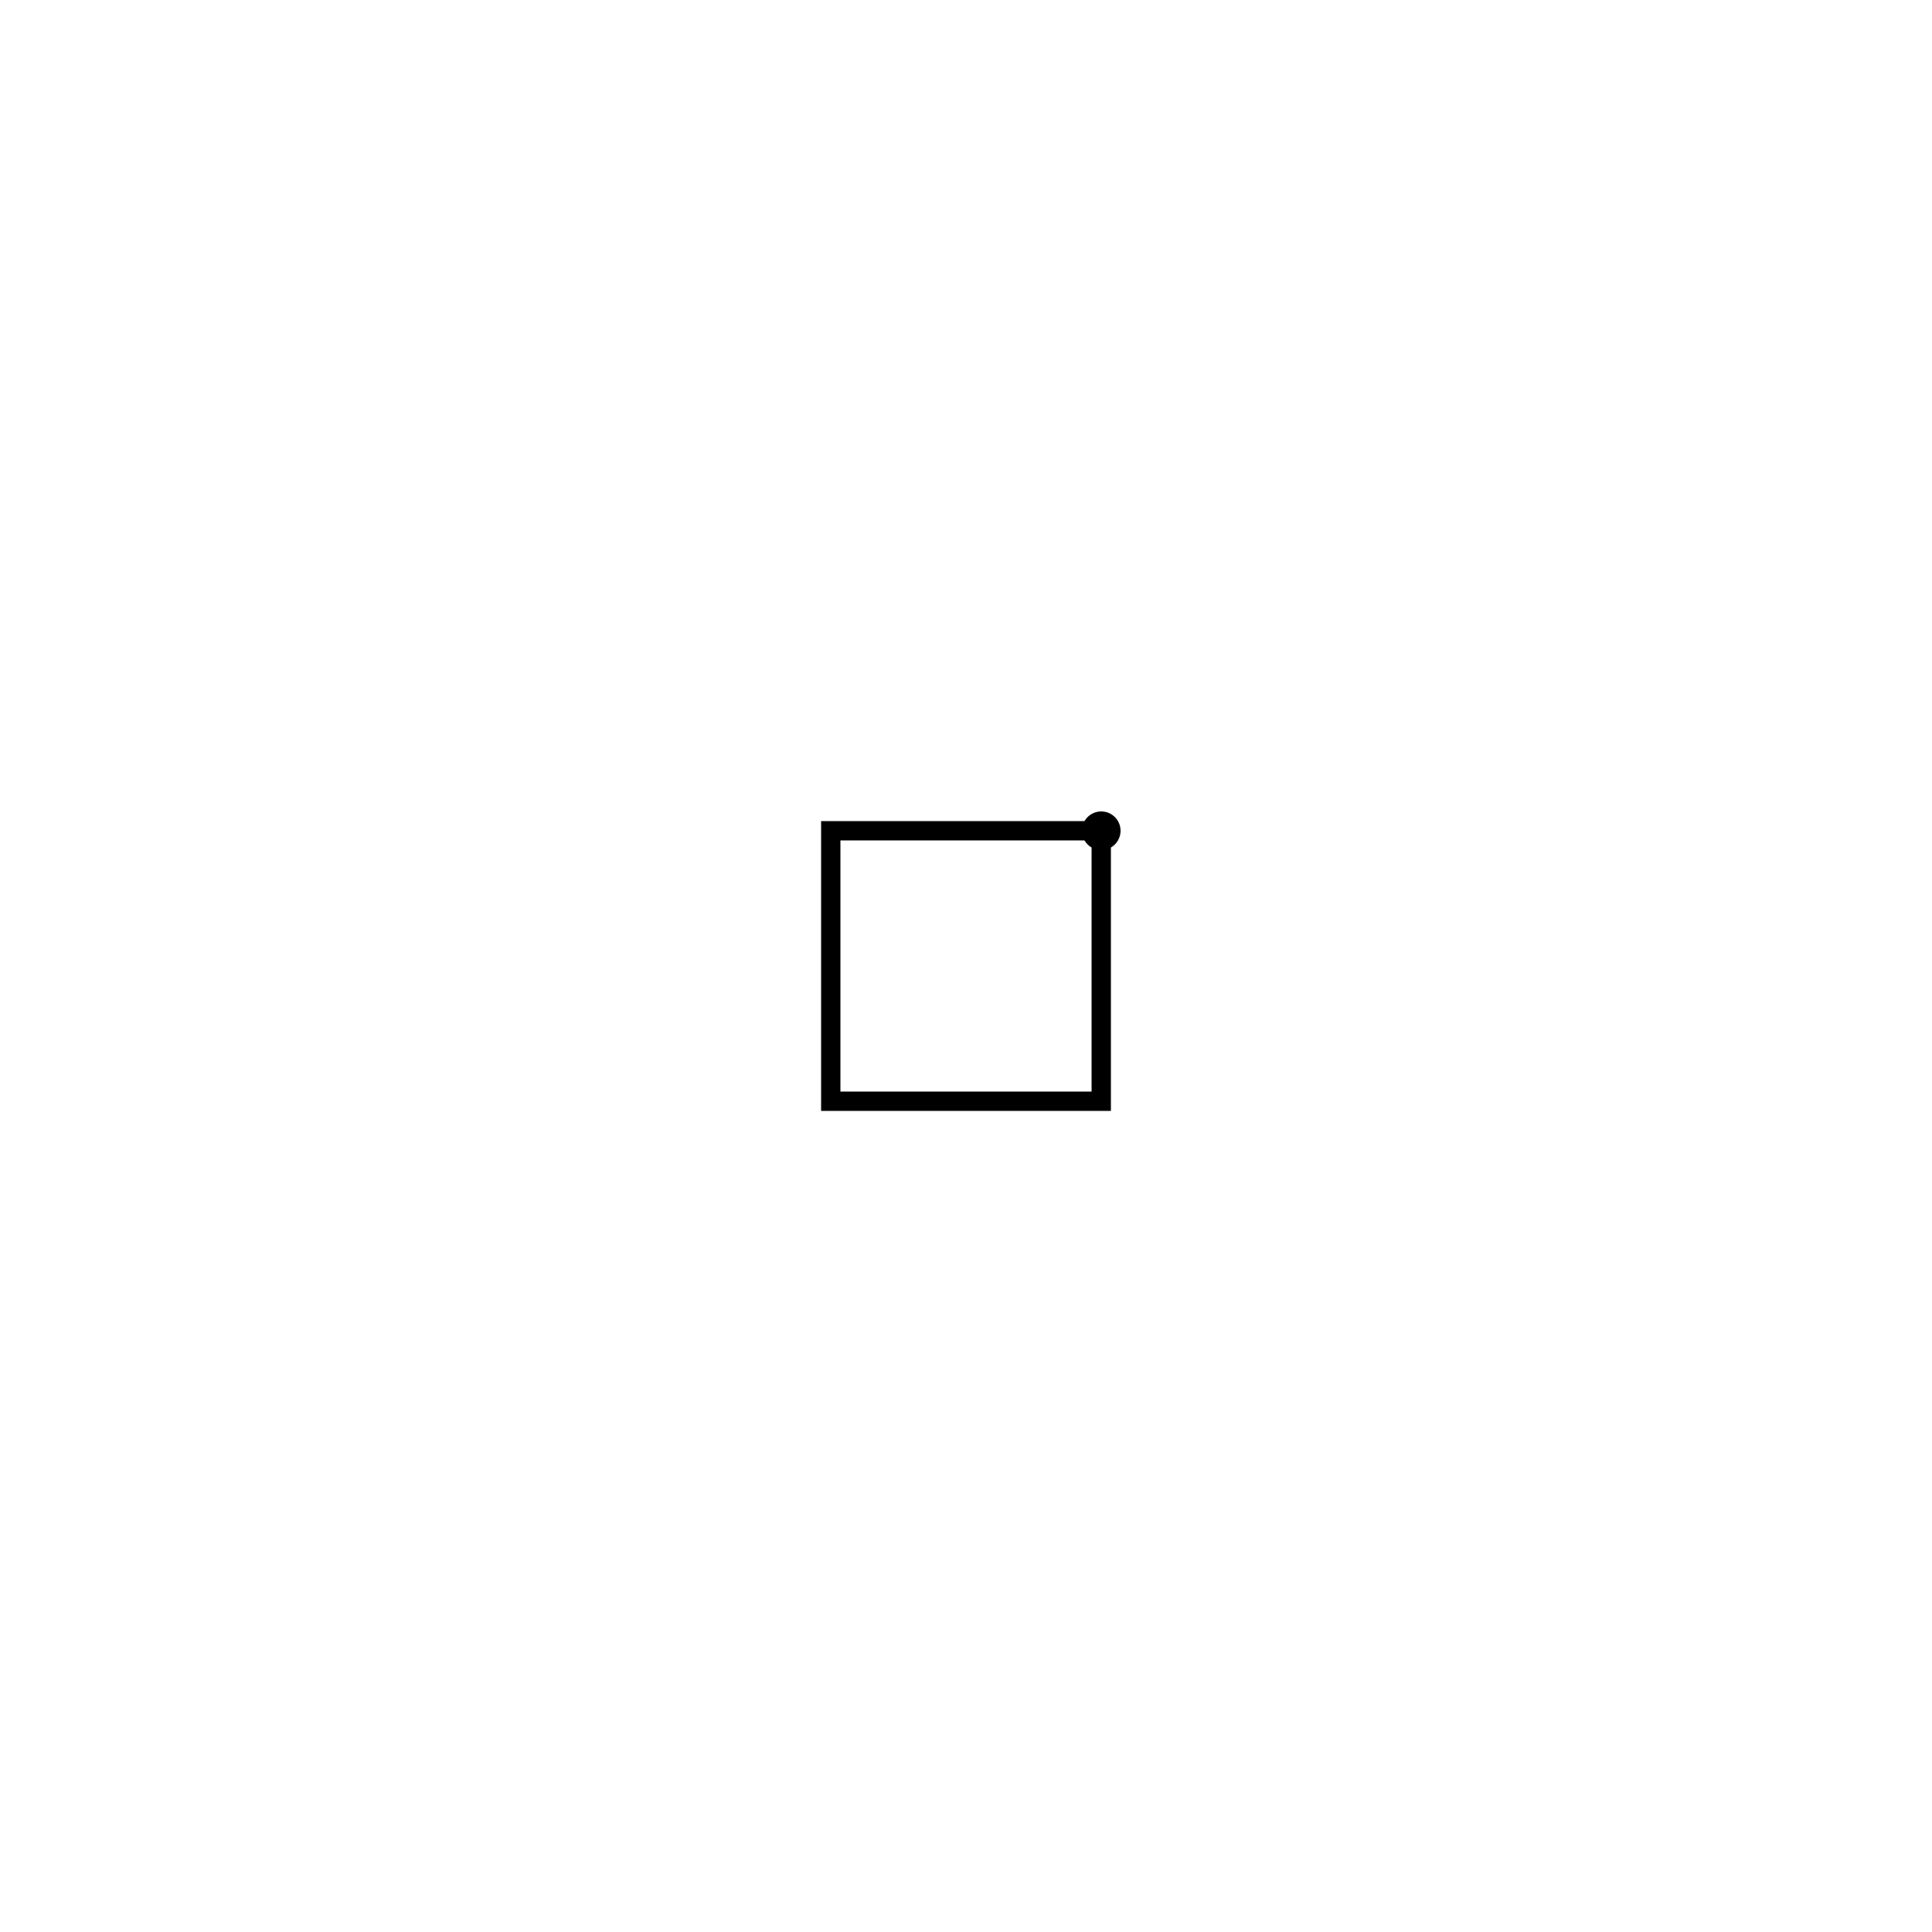
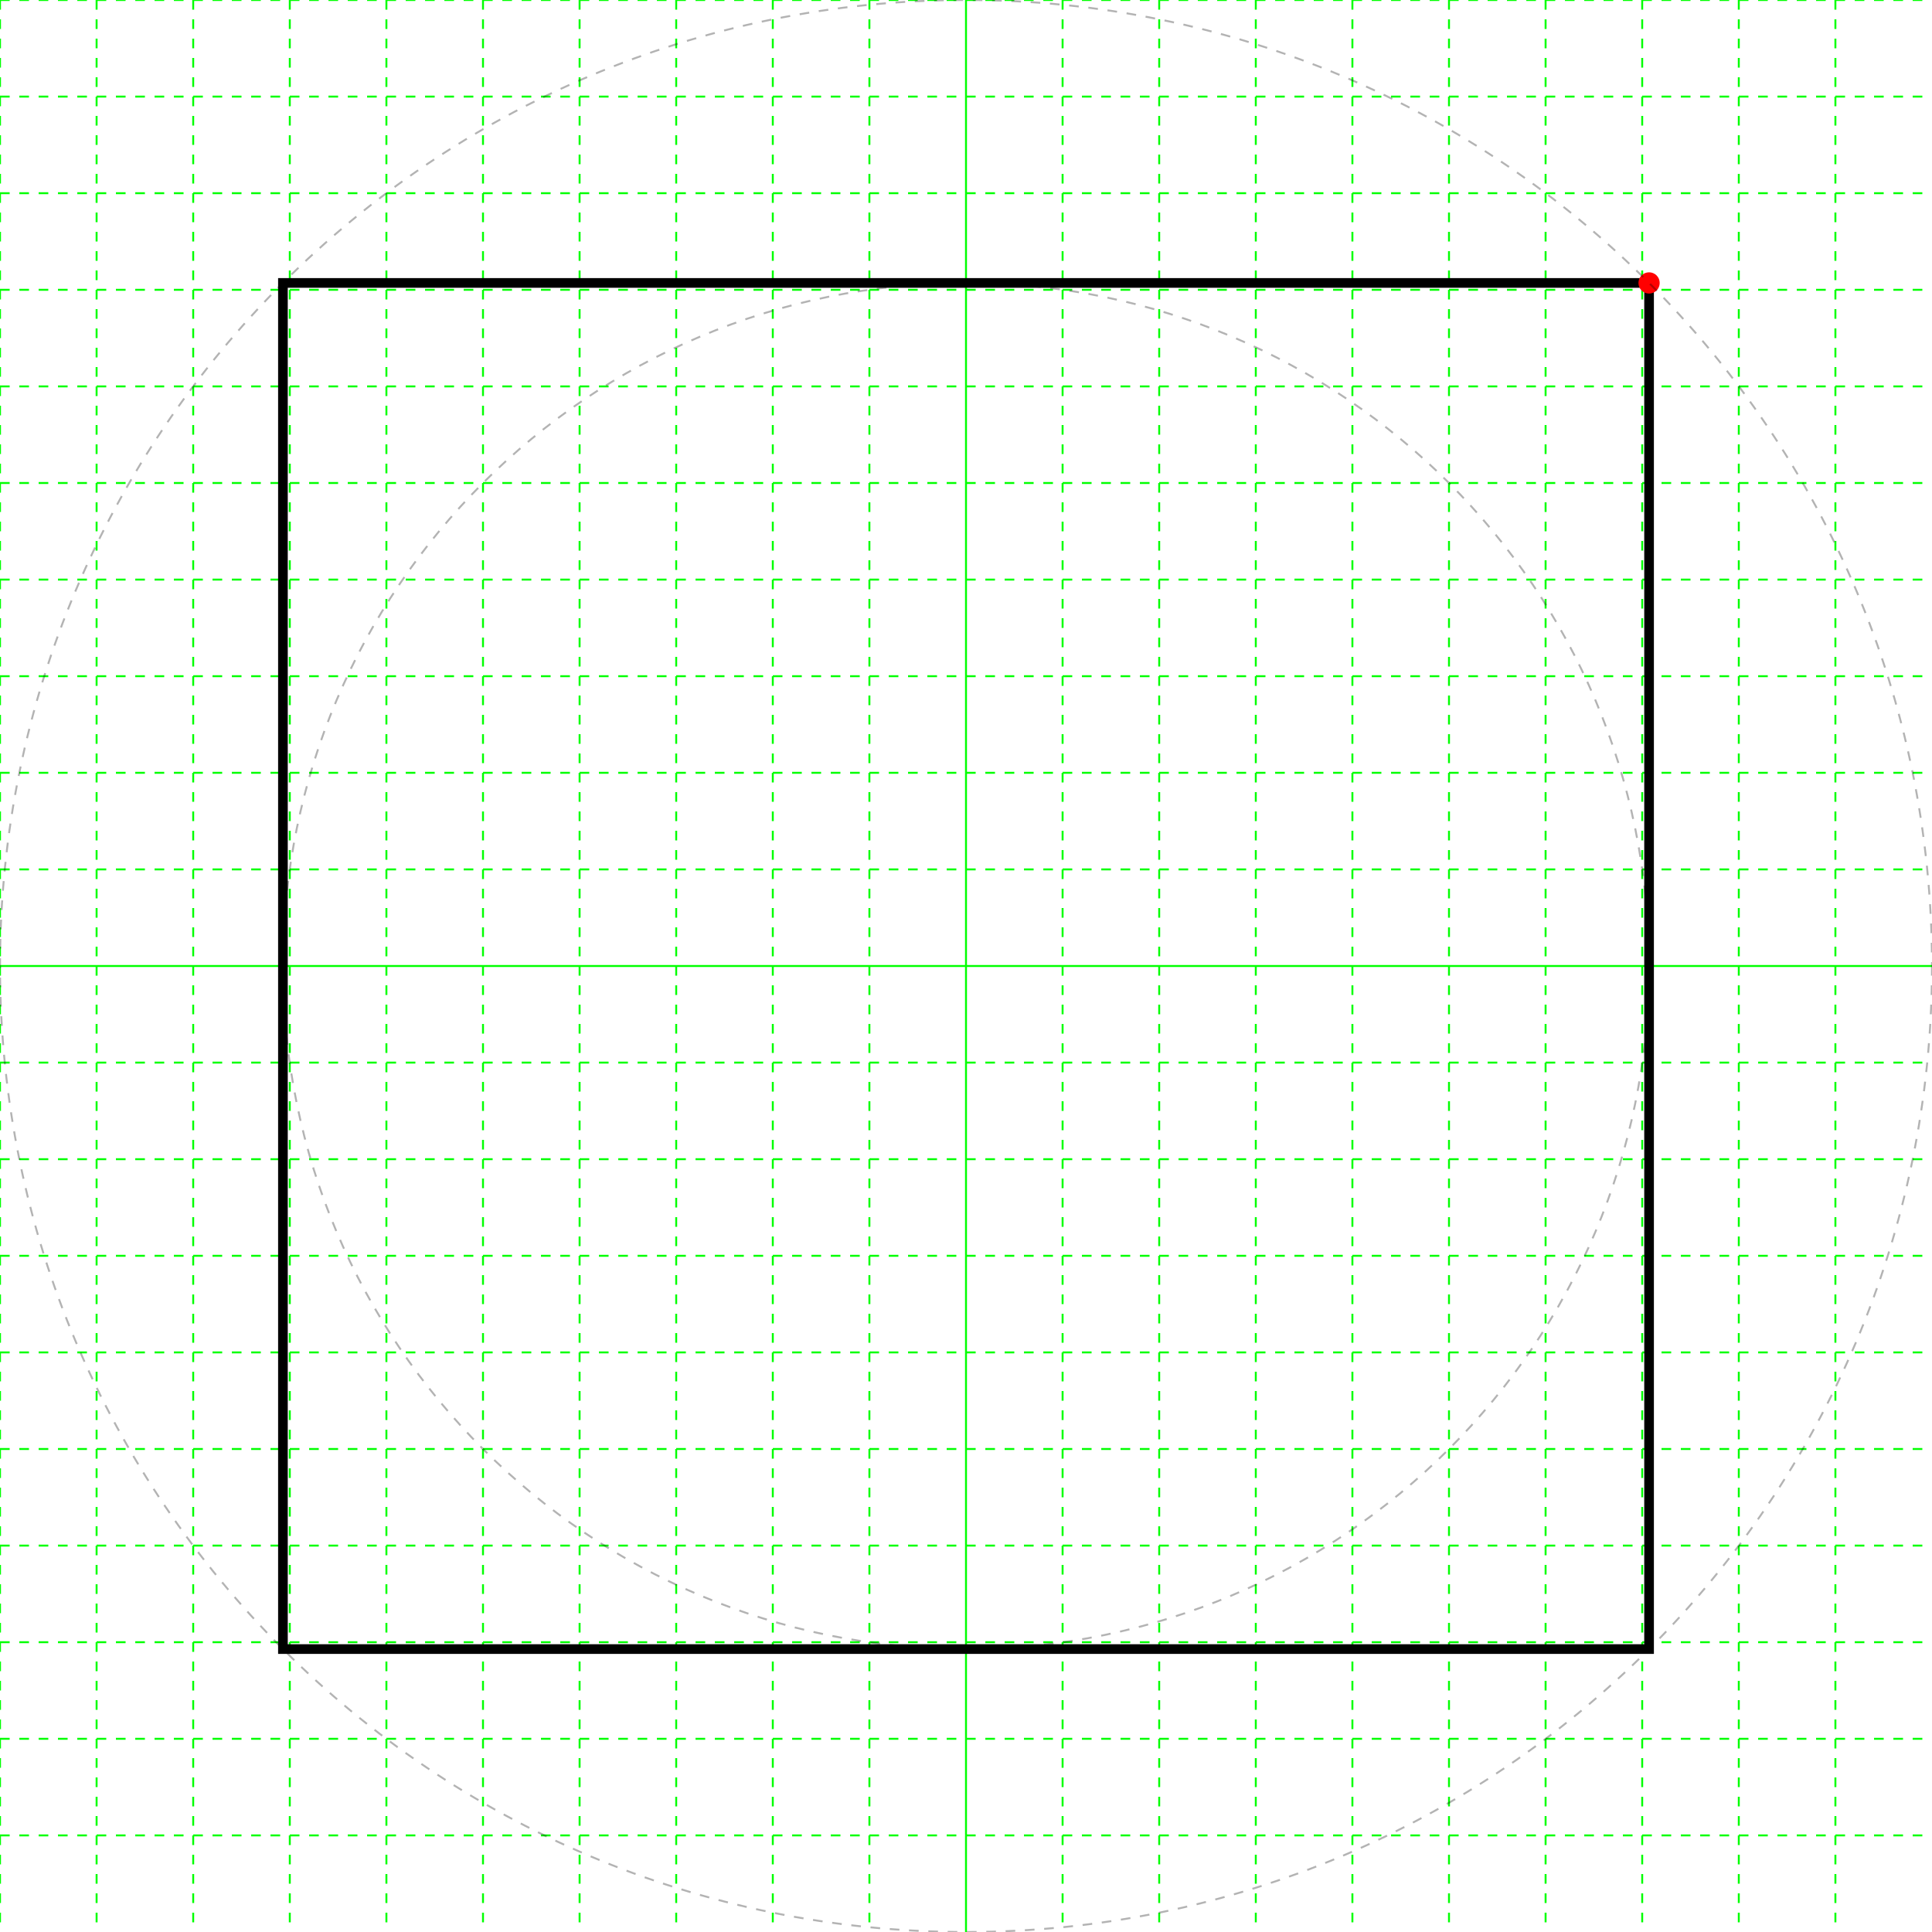
<svg xmlns="http://www.w3.org/2000/svg" height="200" width="200">
  <g>
-     <polygon fill="none" points="114,86 114,114 86,114 86,86" stroke="black" stroke-width="2" />
-     <circle color="red" cx="114" cy="86" r="2" />
+     <line stroke="#00ff00" stroke-dasharray="1,1" stroke-width="0.2" x1="0" x2="0" y1="0" y2="200" />
+     <line stroke="#00ff00" stroke-dasharray="1,1" stroke-width="0.2" x1="10" x2="10" y1="0" y2="200" />
+     <line stroke="#00ff00" stroke-dasharray="1,1" stroke-width="0.2" x1="20" x2="20" y1="0" y2="200" />
+     <line stroke="#00ff00" stroke-dasharray="1,1" stroke-width="0.2" x1="30" x2="30" y1="0" y2="200" />
+     <line stroke="#00ff00" stroke-dasharray="1,1" stroke-width="0.2" x1="40" x2="40" y1="0" y2="200" />
+     <line stroke="#00ff00" stroke-dasharray="1,1" stroke-width="0.2" x1="50" x2="50" y1="0" y2="200" />
+     <line stroke="#00ff00" stroke-dasharray="1,1" stroke-width="0.2" x1="60" x2="60" y1="0" y2="200" />
+     <line stroke="#00ff00" stroke-dasharray="1,1" stroke-width="0.2" x1="70" x2="70" y1="0" y2="200" />
+     <line stroke="#00ff00" stroke-dasharray="1,1" stroke-width="0.2" x1="80" x2="80" y1="0" y2="200" />
+     <line stroke="#00ff00" stroke-dasharray="1,1" stroke-width="0.2" x1="90" x2="90" y1="0" y2="200" />
+     <line stroke="#00ff00" stroke-width="0.2" x1="100" x2="100" y1="0" y2="200" />
+     <line stroke="#00ff00" stroke-dasharray="1,1" stroke-width="0.2" x1="110" x2="110" y1="0" y2="200" />
+     <line stroke="#00ff00" stroke-dasharray="1,1" stroke-width="0.2" x1="120" x2="120" y1="0" y2="200" />
+     <line stroke="#00ff00" stroke-dasharray="1,1" stroke-width="0.2" x1="130" x2="130" y1="0" y2="200" />
+     <line stroke="#00ff00" stroke-dasharray="1,1" stroke-width="0.2" x1="140" x2="140" y1="0" y2="200" />
+     <line stroke="#00ff00" stroke-dasharray="1,1" stroke-width="0.2" x1="150" x2="150" y1="0" y2="200" />
+     <line stroke="#00ff00" stroke-dasharray="1,1" stroke-width="0.2" x1="160" x2="160" y1="0" y2="200" />
+     <line stroke="#00ff00" stroke-dasharray="1,1" stroke-width="0.2" x1="170" x2="170" y1="0" y2="200" />
+     <line stroke="#00ff00" stroke-dasharray="1,1" stroke-width="0.2" x1="180" x2="180" y1="0" y2="200" />
+     <line stroke="#00ff00" stroke-dasharray="1,1" stroke-width="0.2" x1="190" x2="190" y1="0" y2="200" />
+     <line stroke="#00ff00" stroke-dasharray="1,1" stroke-width="0.2" x1="0" x2="200" y1="0" y2="0" />
+     <line stroke="#00ff00" stroke-dasharray="1,1" stroke-width="0.2" x1="0" x2="200" y1="10" y2="10" />
+     <line stroke="#00ff00" stroke-dasharray="1,1" stroke-width="0.2" x1="0" x2="200" y1="20" y2="20" />
+     <line stroke="#00ff00" stroke-dasharray="1,1" stroke-width="0.2" x1="0" x2="200" y1="30" y2="30" />
+     <line stroke="#00ff00" stroke-dasharray="1,1" stroke-width="0.2" x1="0" x2="200" y1="40" y2="40" />
+     <line stroke="#00ff00" stroke-dasharray="1,1" stroke-width="0.2" x1="0" x2="200" y1="50" y2="50" />
+     <line stroke="#00ff00" stroke-dasharray="1,1" stroke-width="0.2" x1="0" x2="200" y1="60" y2="60" />
+     <line stroke="#00ff00" stroke-dasharray="1,1" stroke-width="0.2" x1="0" x2="200" y1="70" y2="70" />
+     <line stroke="#00ff00" stroke-dasharray="1,1" stroke-width="0.2" x1="0" x2="200" y1="80" y2="80" />
+     <line stroke="#00ff00" stroke-dasharray="1,1" stroke-width="0.2" x1="0" x2="200" y1="90" y2="90" />
+     <line stroke="#00ff00" stroke-width="0.2" x1="0" x2="200" y1="100" y2="100" />
+     <line stroke="#00ff00" stroke-dasharray="1,1" stroke-width="0.2" x1="0" x2="200" y1="110" y2="110" />
+     <line stroke="#00ff00" stroke-dasharray="1,1" stroke-width="0.2" x1="0" x2="200" y1="120" y2="120" />
+     <line stroke="#00ff00" stroke-dasharray="1,1" stroke-width="0.2" x1="0" x2="200" y1="130" y2="130" />
+     <line stroke="#00ff00" stroke-dasharray="1,1" stroke-width="0.2" x1="0" x2="200" y1="140" y2="140" />
+     <line stroke="#00ff00" stroke-dasharray="1,1" stroke-width="0.2" x1="0" x2="200" y1="150" y2="150" />
+     <line stroke="#00ff00" stroke-dasharray="1,1" stroke-width="0.2" x1="0" x2="200" y1="160" y2="160" />
+     <line stroke="#00ff00" stroke-dasharray="1,1" stroke-width="0.2" x1="0" x2="200" y1="170" y2="170" />
+     <line stroke="#00ff00" stroke-dasharray="1,1" stroke-width="0.2" x1="0" x2="200" y1="180" y2="180" />
+     <line stroke="#00ff00" stroke-dasharray="1,1" stroke-width="0.2" x1="0" x2="200" y1="190" y2="190" />
+   </g>
+   <g>
+     <polygon fill="none" points="170.711,29.289 170.711,170.711 29.289,170.711 29.289,29.289" stroke="black" stroke-width="1" />
+     <circle cx="170.711" cy="29.289" fill="#ff0000" r="1.1" />
+     <circle cx="100.0" cy="100.0" fill="none" r="100" stroke="black" stroke-dasharray="1,1" stroke-opacity="0.3" stroke-width="0.2" />
+     <circle cx="100.0" cy="100.0" fill="none" r="70.711" stroke="black" stroke-dasharray="1,1" stroke-opacity="0.3" stroke-width="0.2" />
  </g>
</svg>
